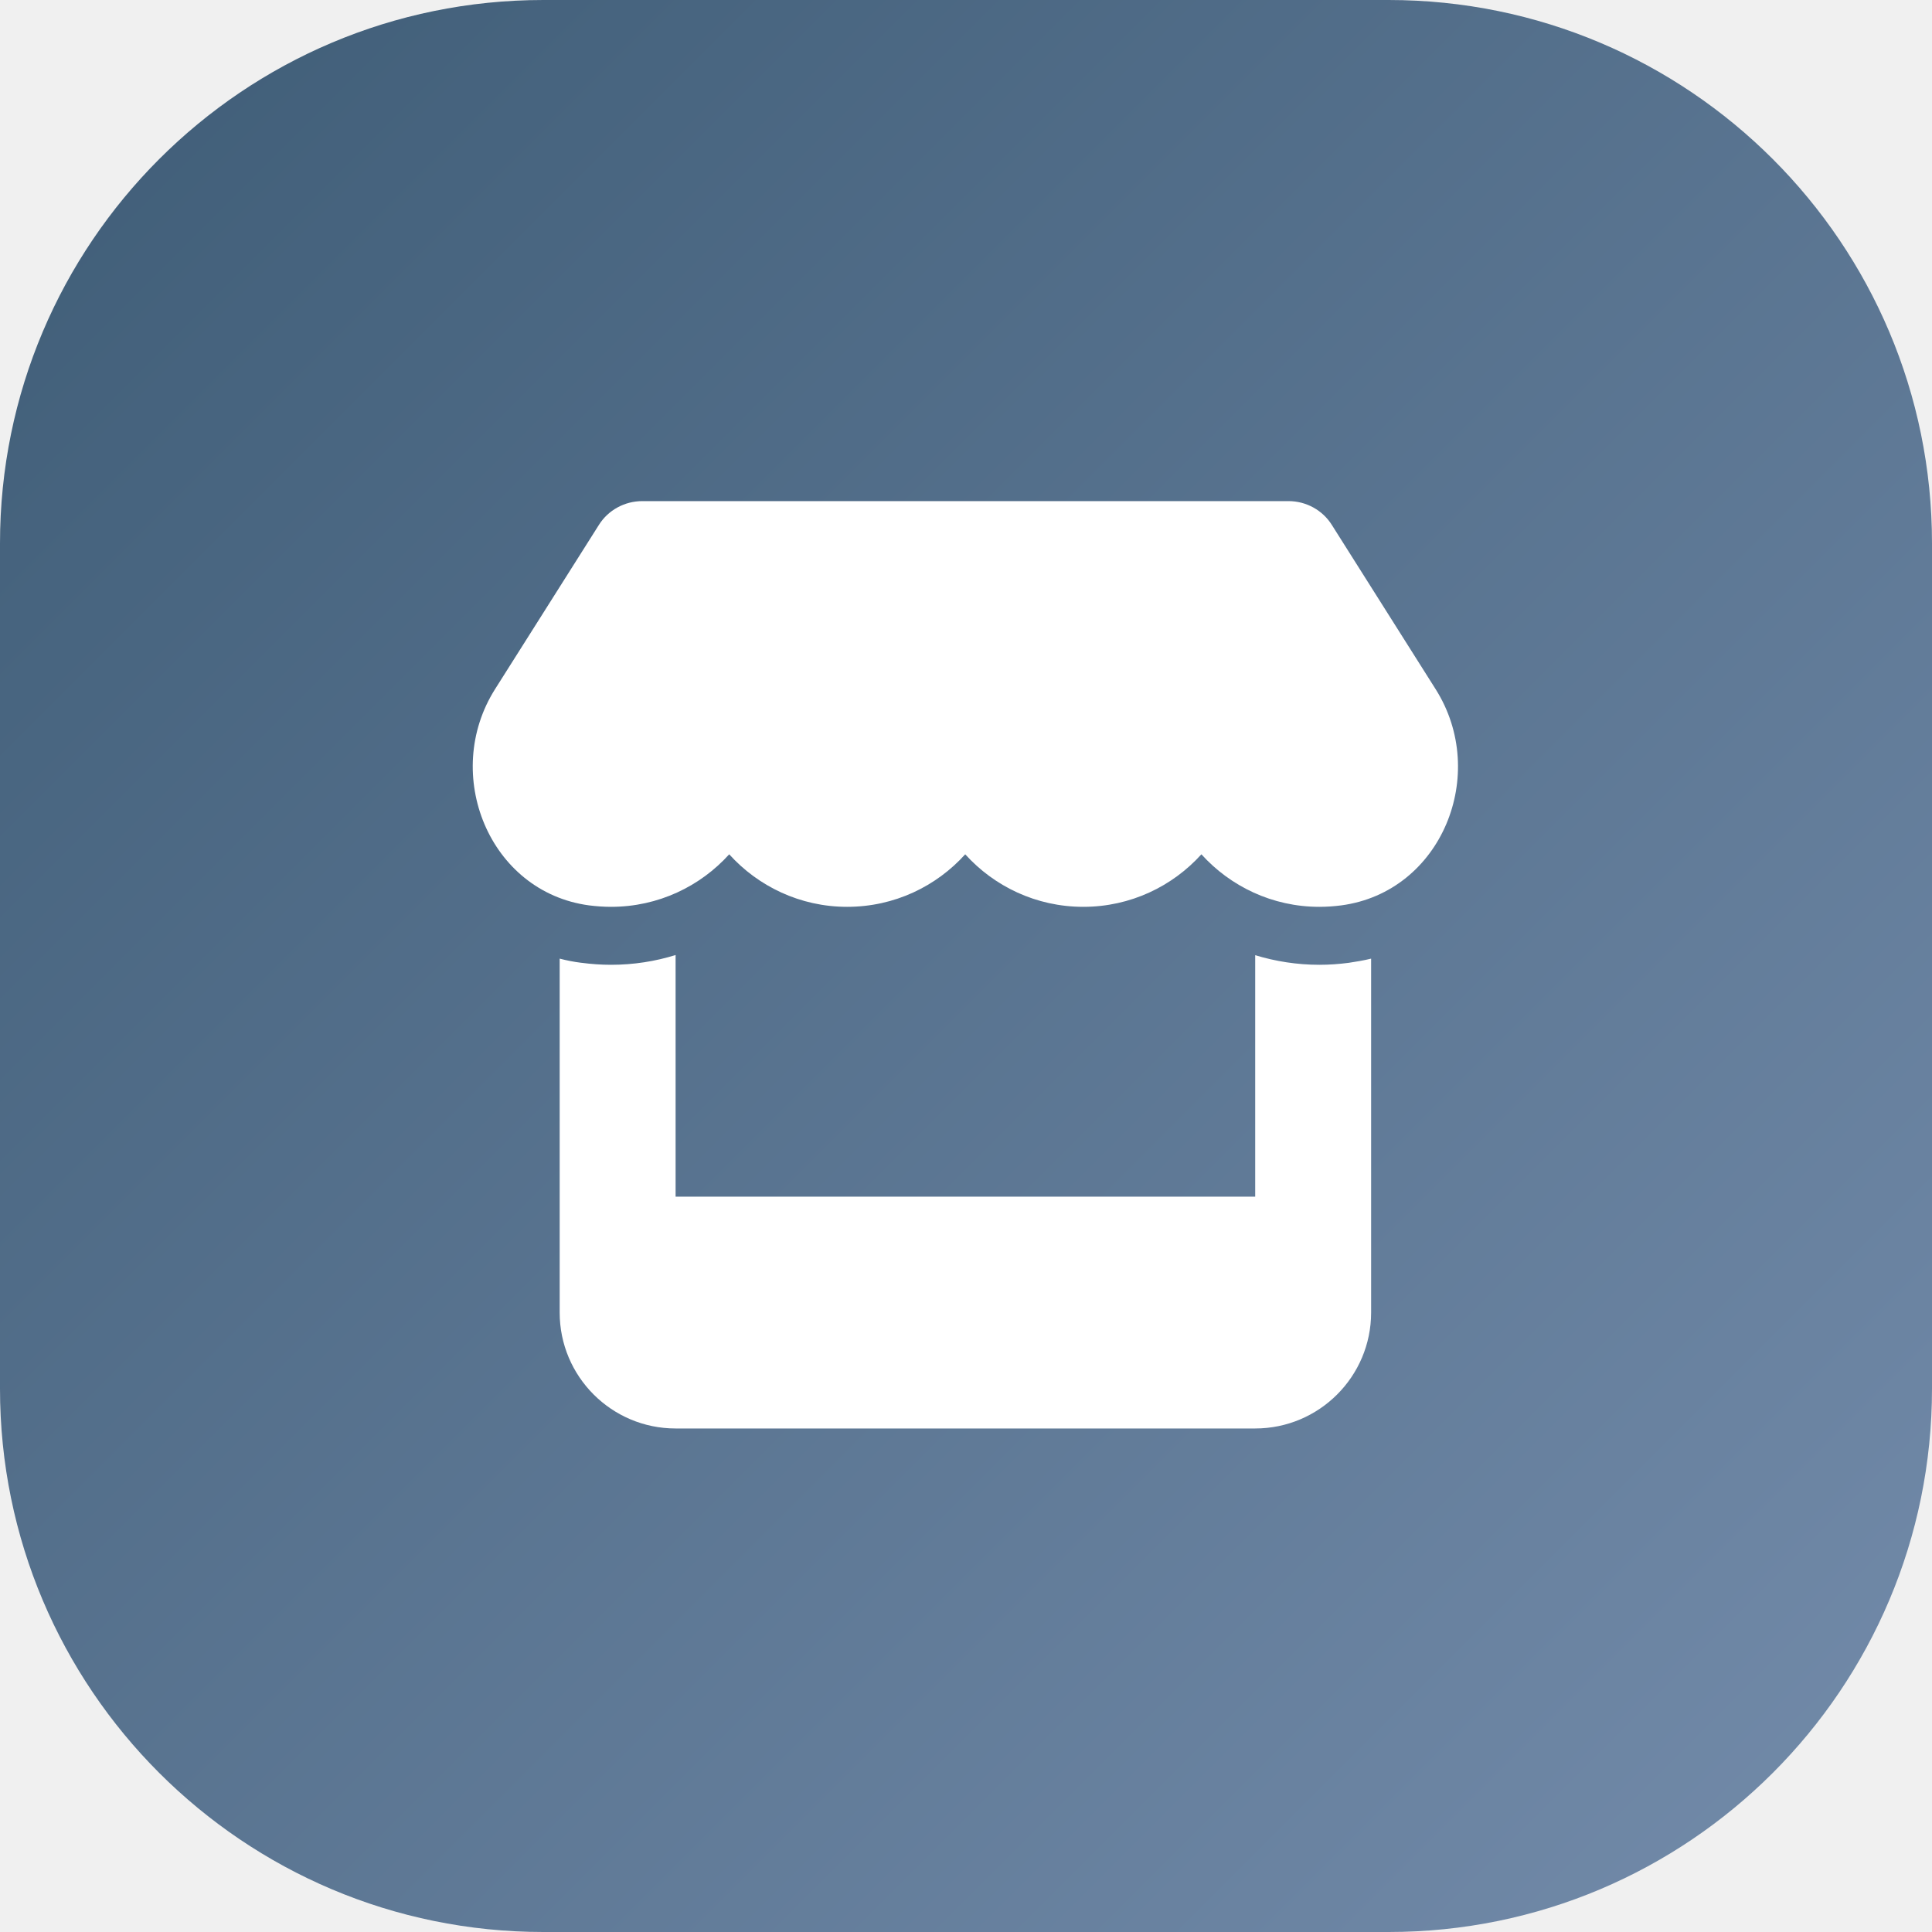
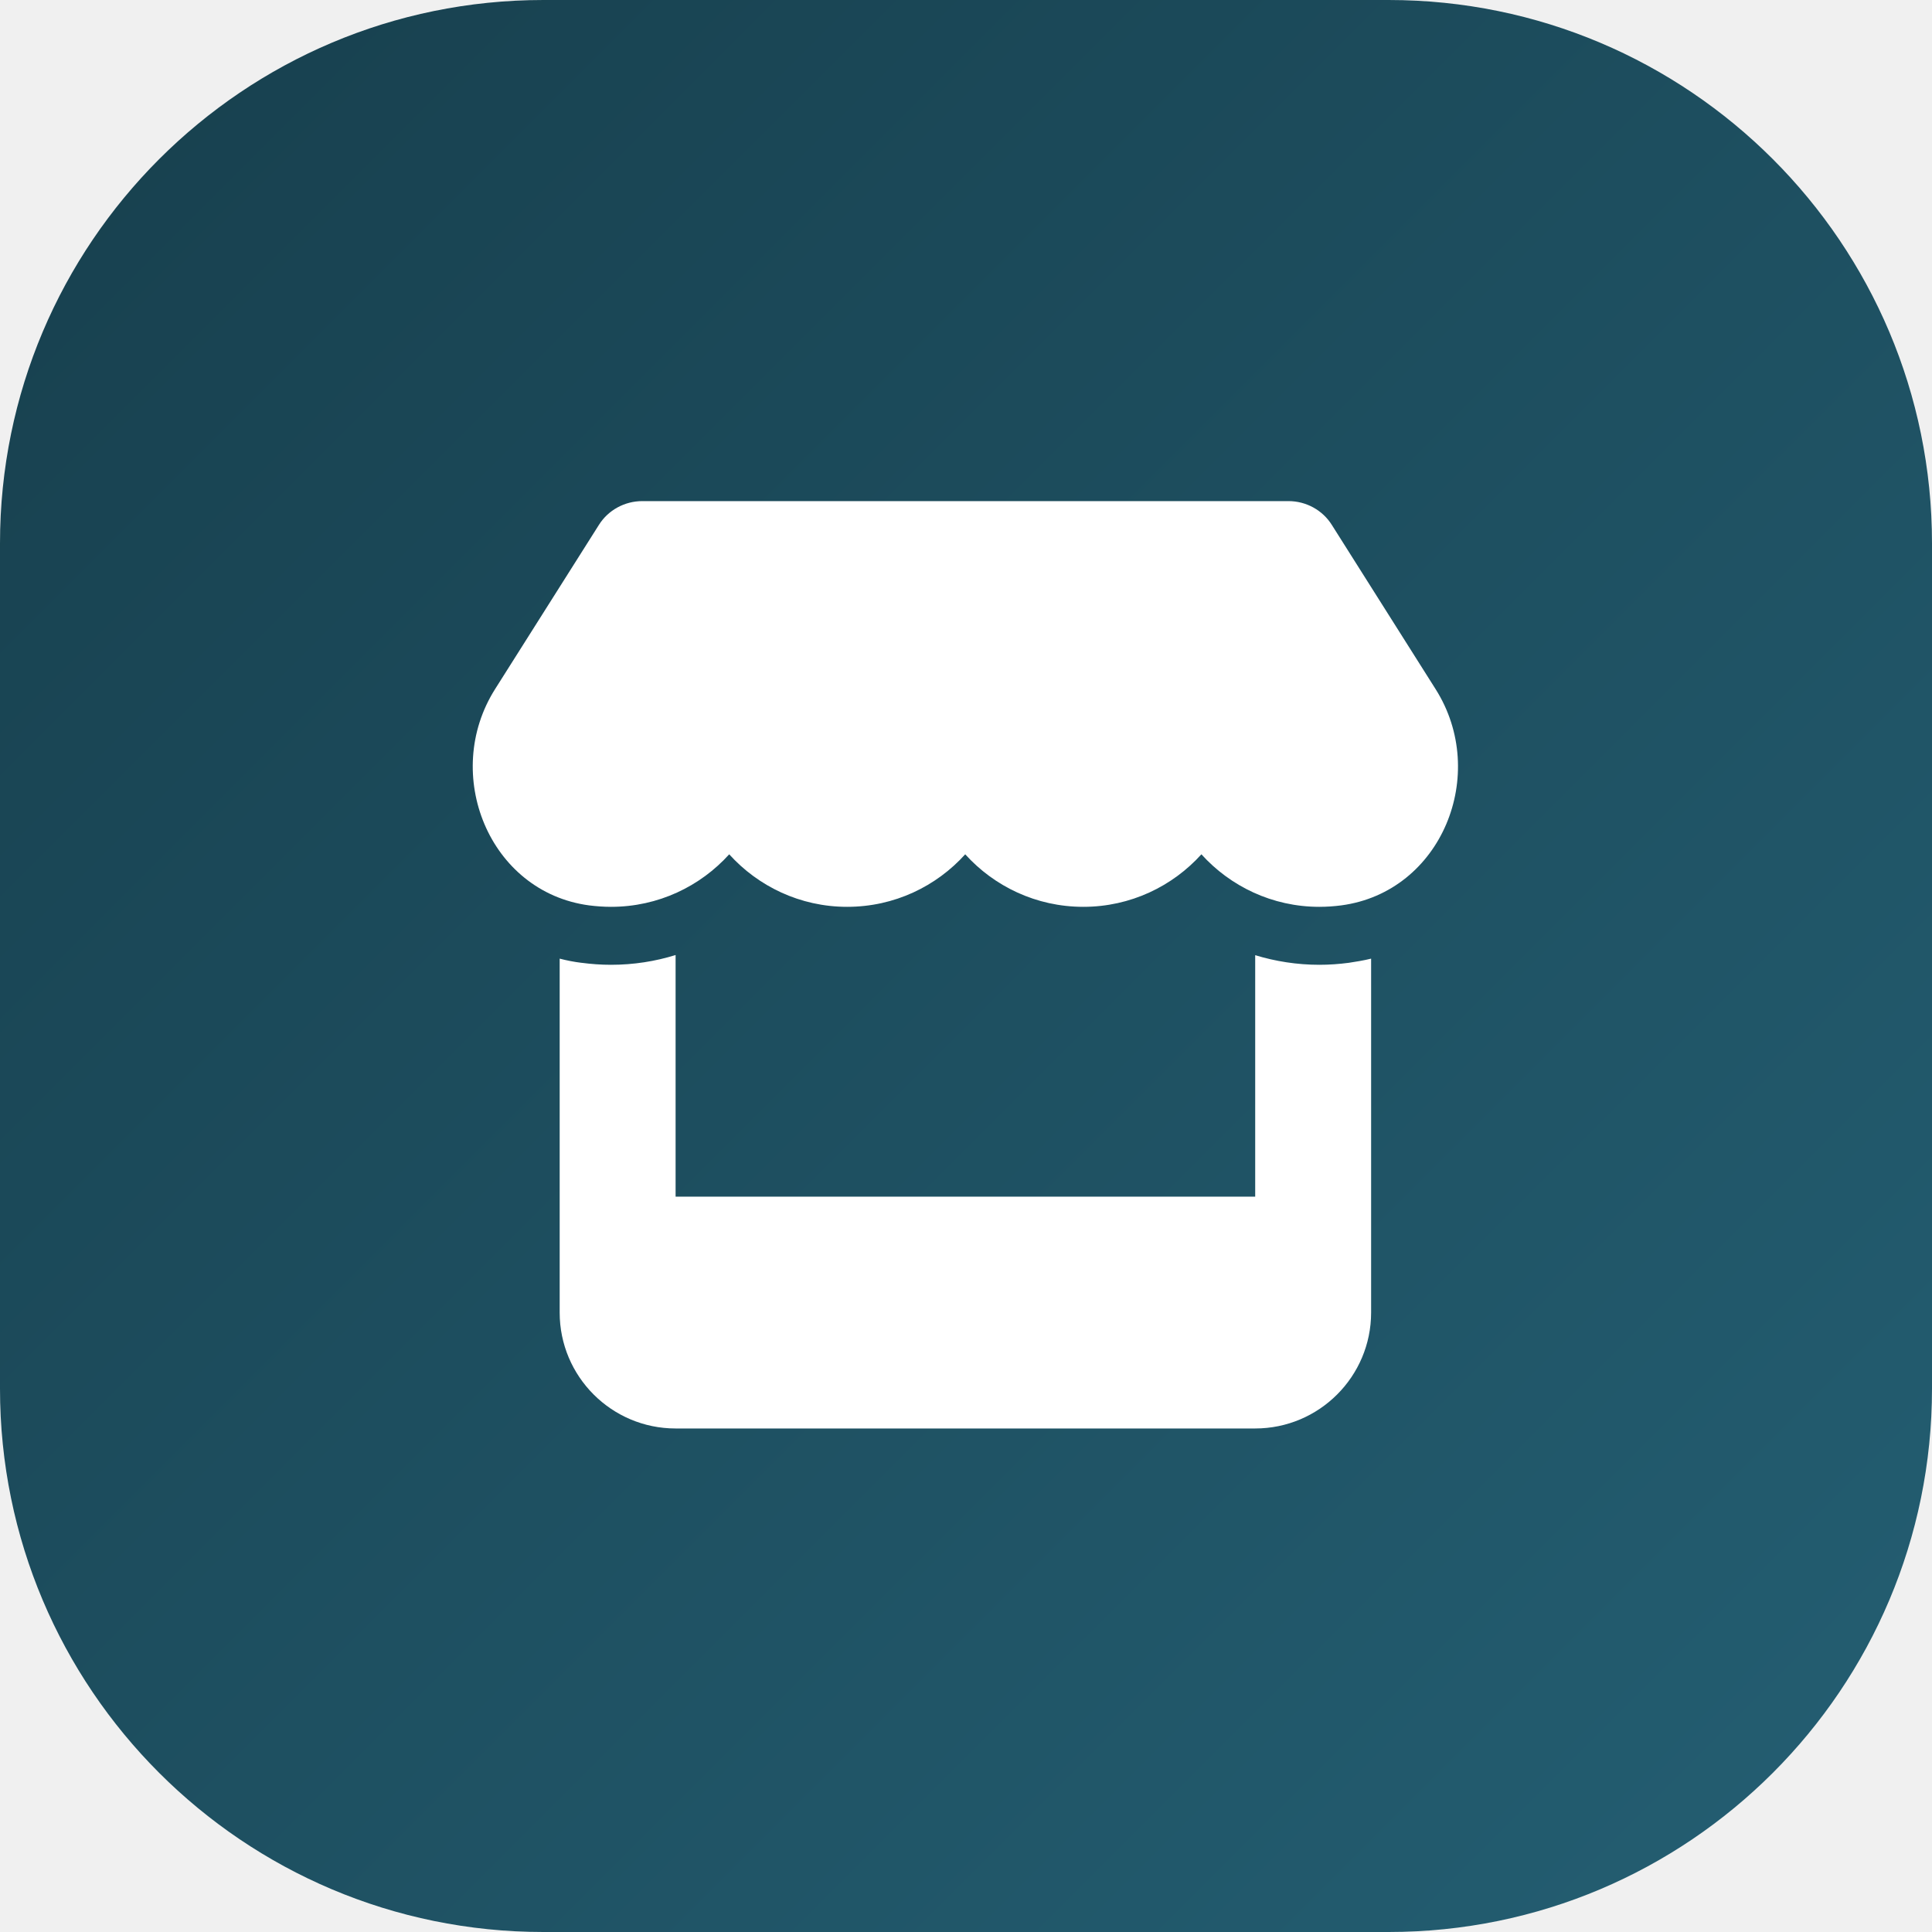
<svg xmlns="http://www.w3.org/2000/svg" viewBox="0 0 64 64">
  <defs>
    <linearGradient id="g" x1="0" y1="0" x2="1" y2="1">
-       <stop offset="0" stop-color="#3e5c76" />
-       <stop offset="1" stop-color="#748cab" />
+       <stop offset="0" stop-color="#173f4d" />
+       <stop offset="1" stop-color="#245f73" />
    </linearGradient>
  </defs>
  <rect width="64" height="64" rx="18" fill="url(#g)" />
  <path transform="translate(14.7 16.6) scale(0.06)" fill="#fff" d="M495.5 223.2C491.6 223.7 487.6 224 483.4 224C457.4 224 434.2 212.6 418.3 195C402.4 212.6 379.2 224 353.1 224C327 224 303.8 212.6 287.9 195C272 212.6 248.9 224 222.7 224C196.7 224 173.5 212.6 157.6 195C141.7 212.6 118.5 224 92.36 224C88.3 224 84.21 223.7 80.24 223.2C24.92 215.8-1.255 150.6 28.33 103.8L85.66 13.13C90.76 4.979 99.87 0 109.6 0H466.4C476.1 0 485.2 4.978 490.3 13.13L547.6 103.8C577.3 150.7 551 215.8 495.5 223.2H495.5zM499.7 254.9C503.1 254.4 508 253.6 512 252.6V448C512 483.3 483.3 512 448 512H128C92.66 512 64 483.3 64 448V252.6C67.87 253.6 71.86 254.4 75.97 254.9L76.09 254.9C81.35 255.6 86.83 256 92.36 256C104.8 256 116.8 254.1 128 250.6V384H448V250.7C459.2 254.1 471.1 256 483.4 256C489 256 494.4 255.6 499.7 254.9L499.7 254.9z" />
</svg>
